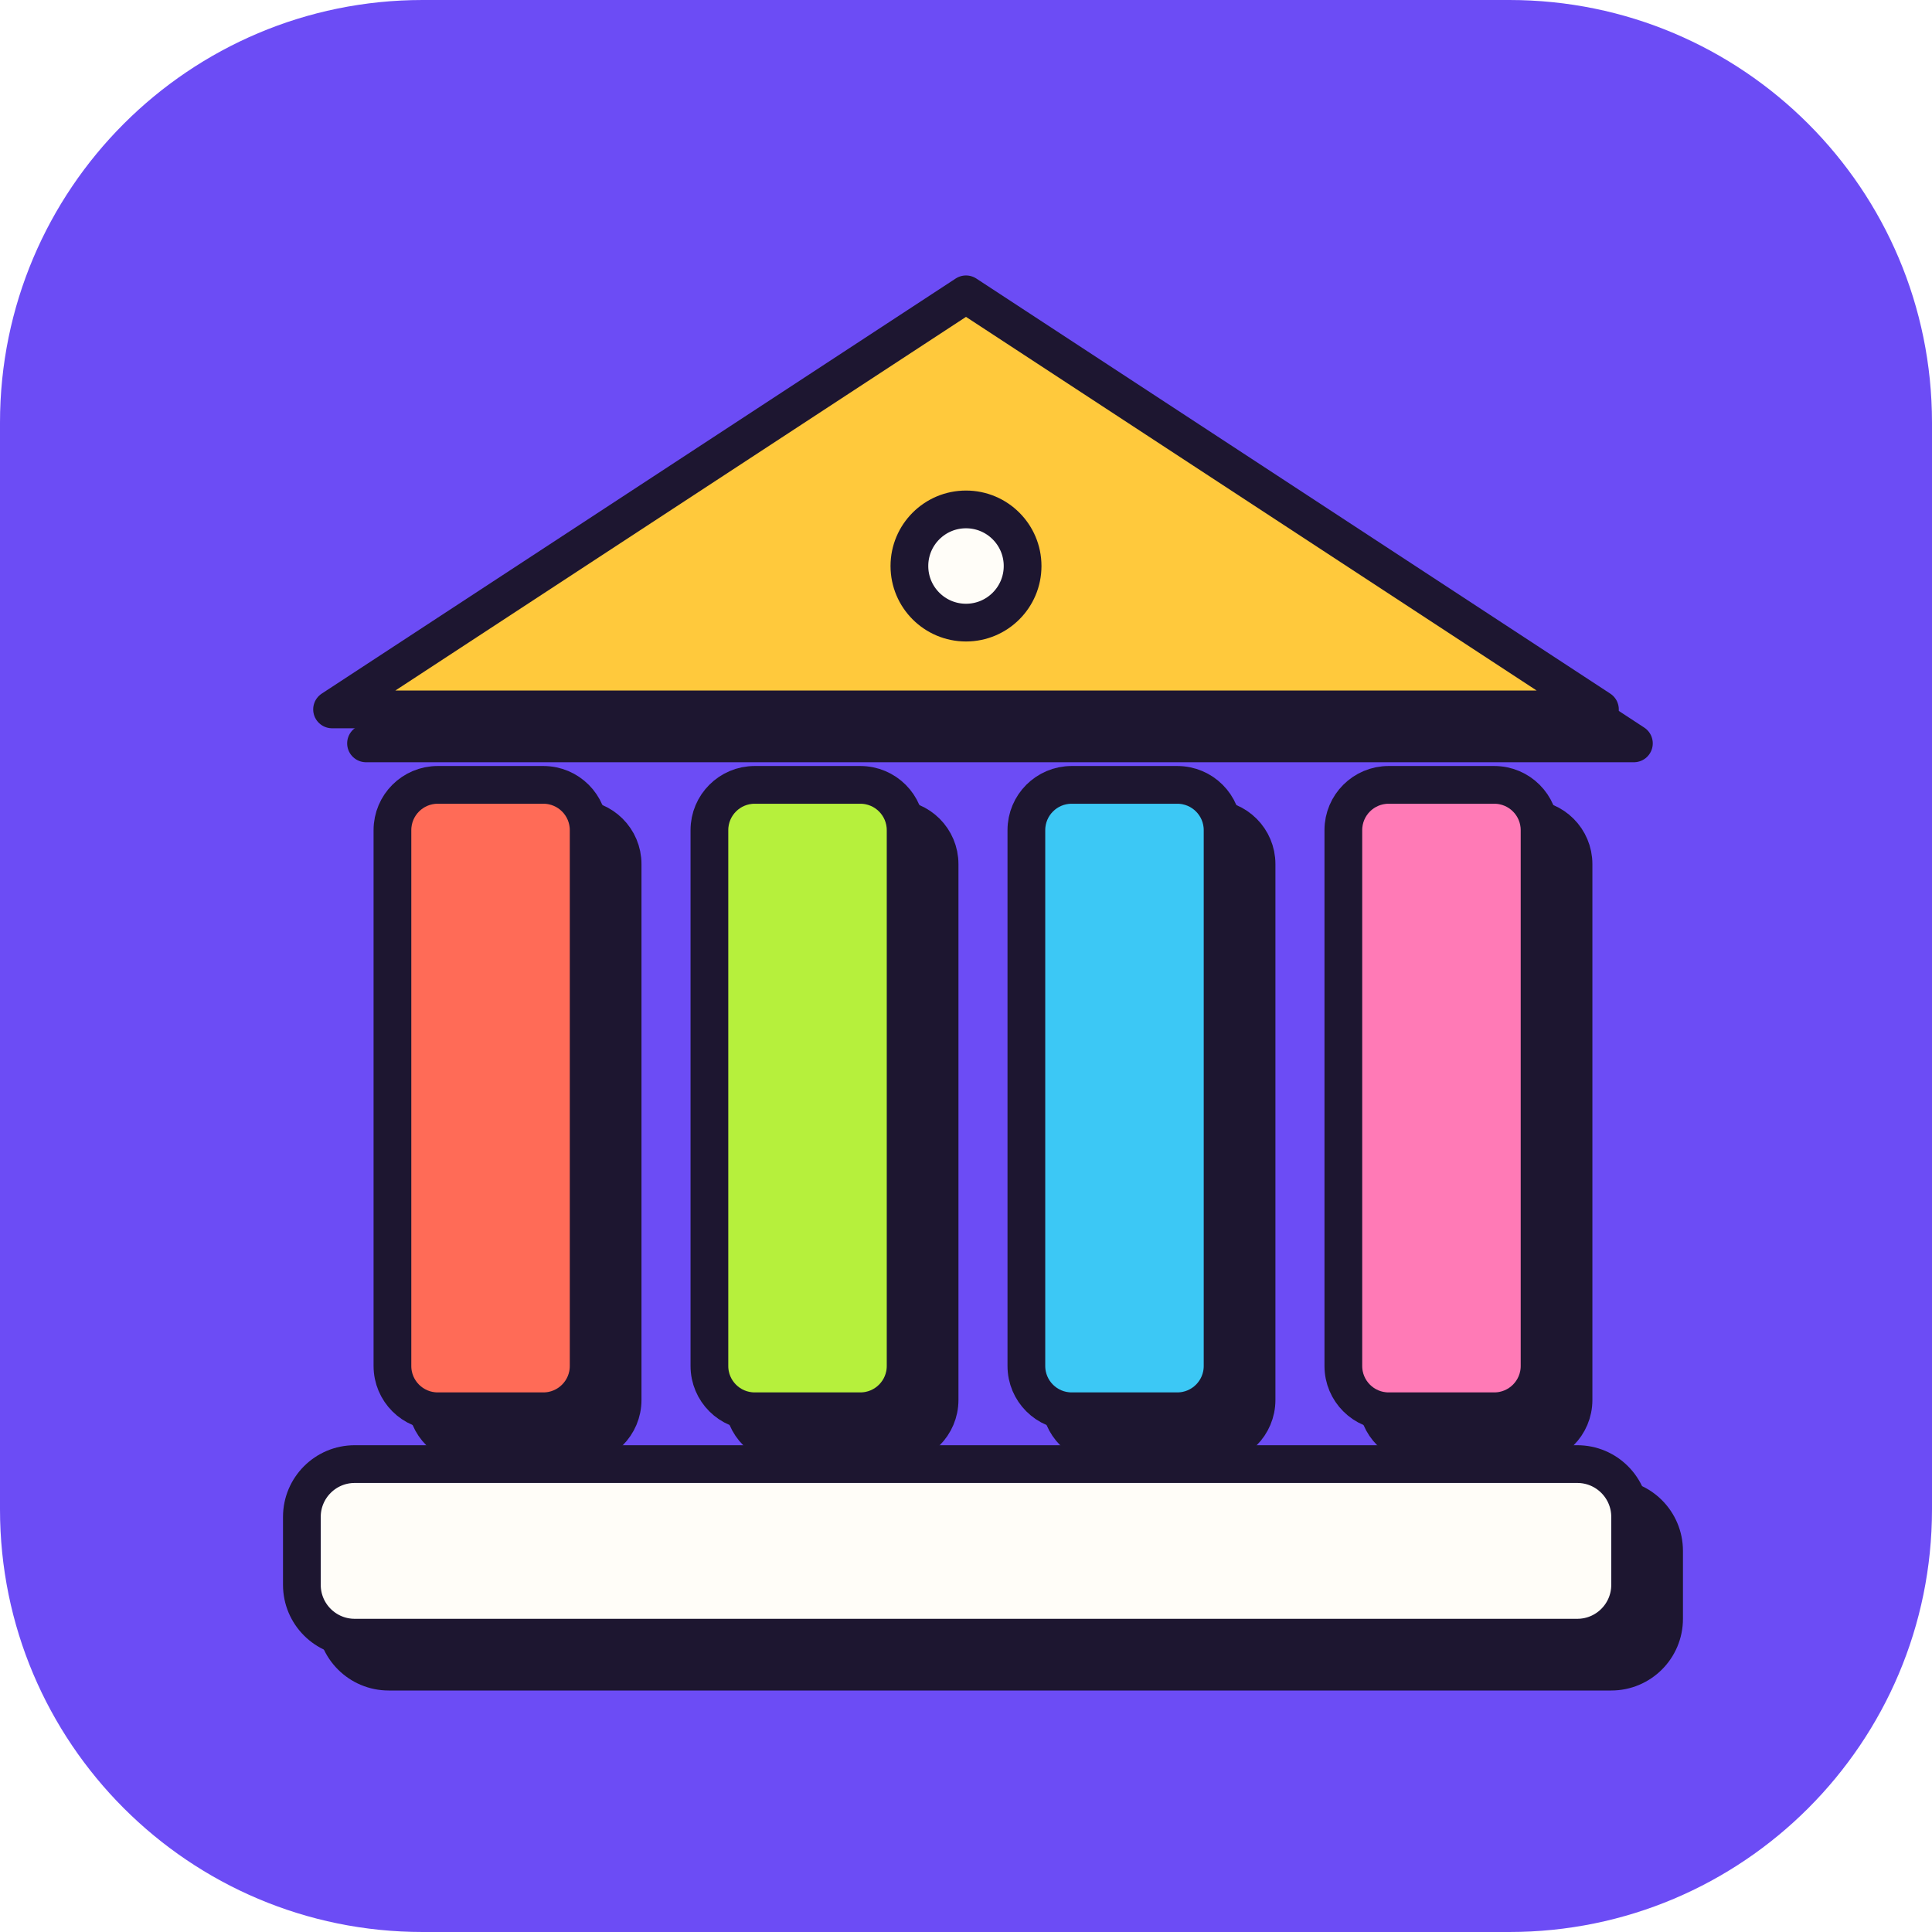
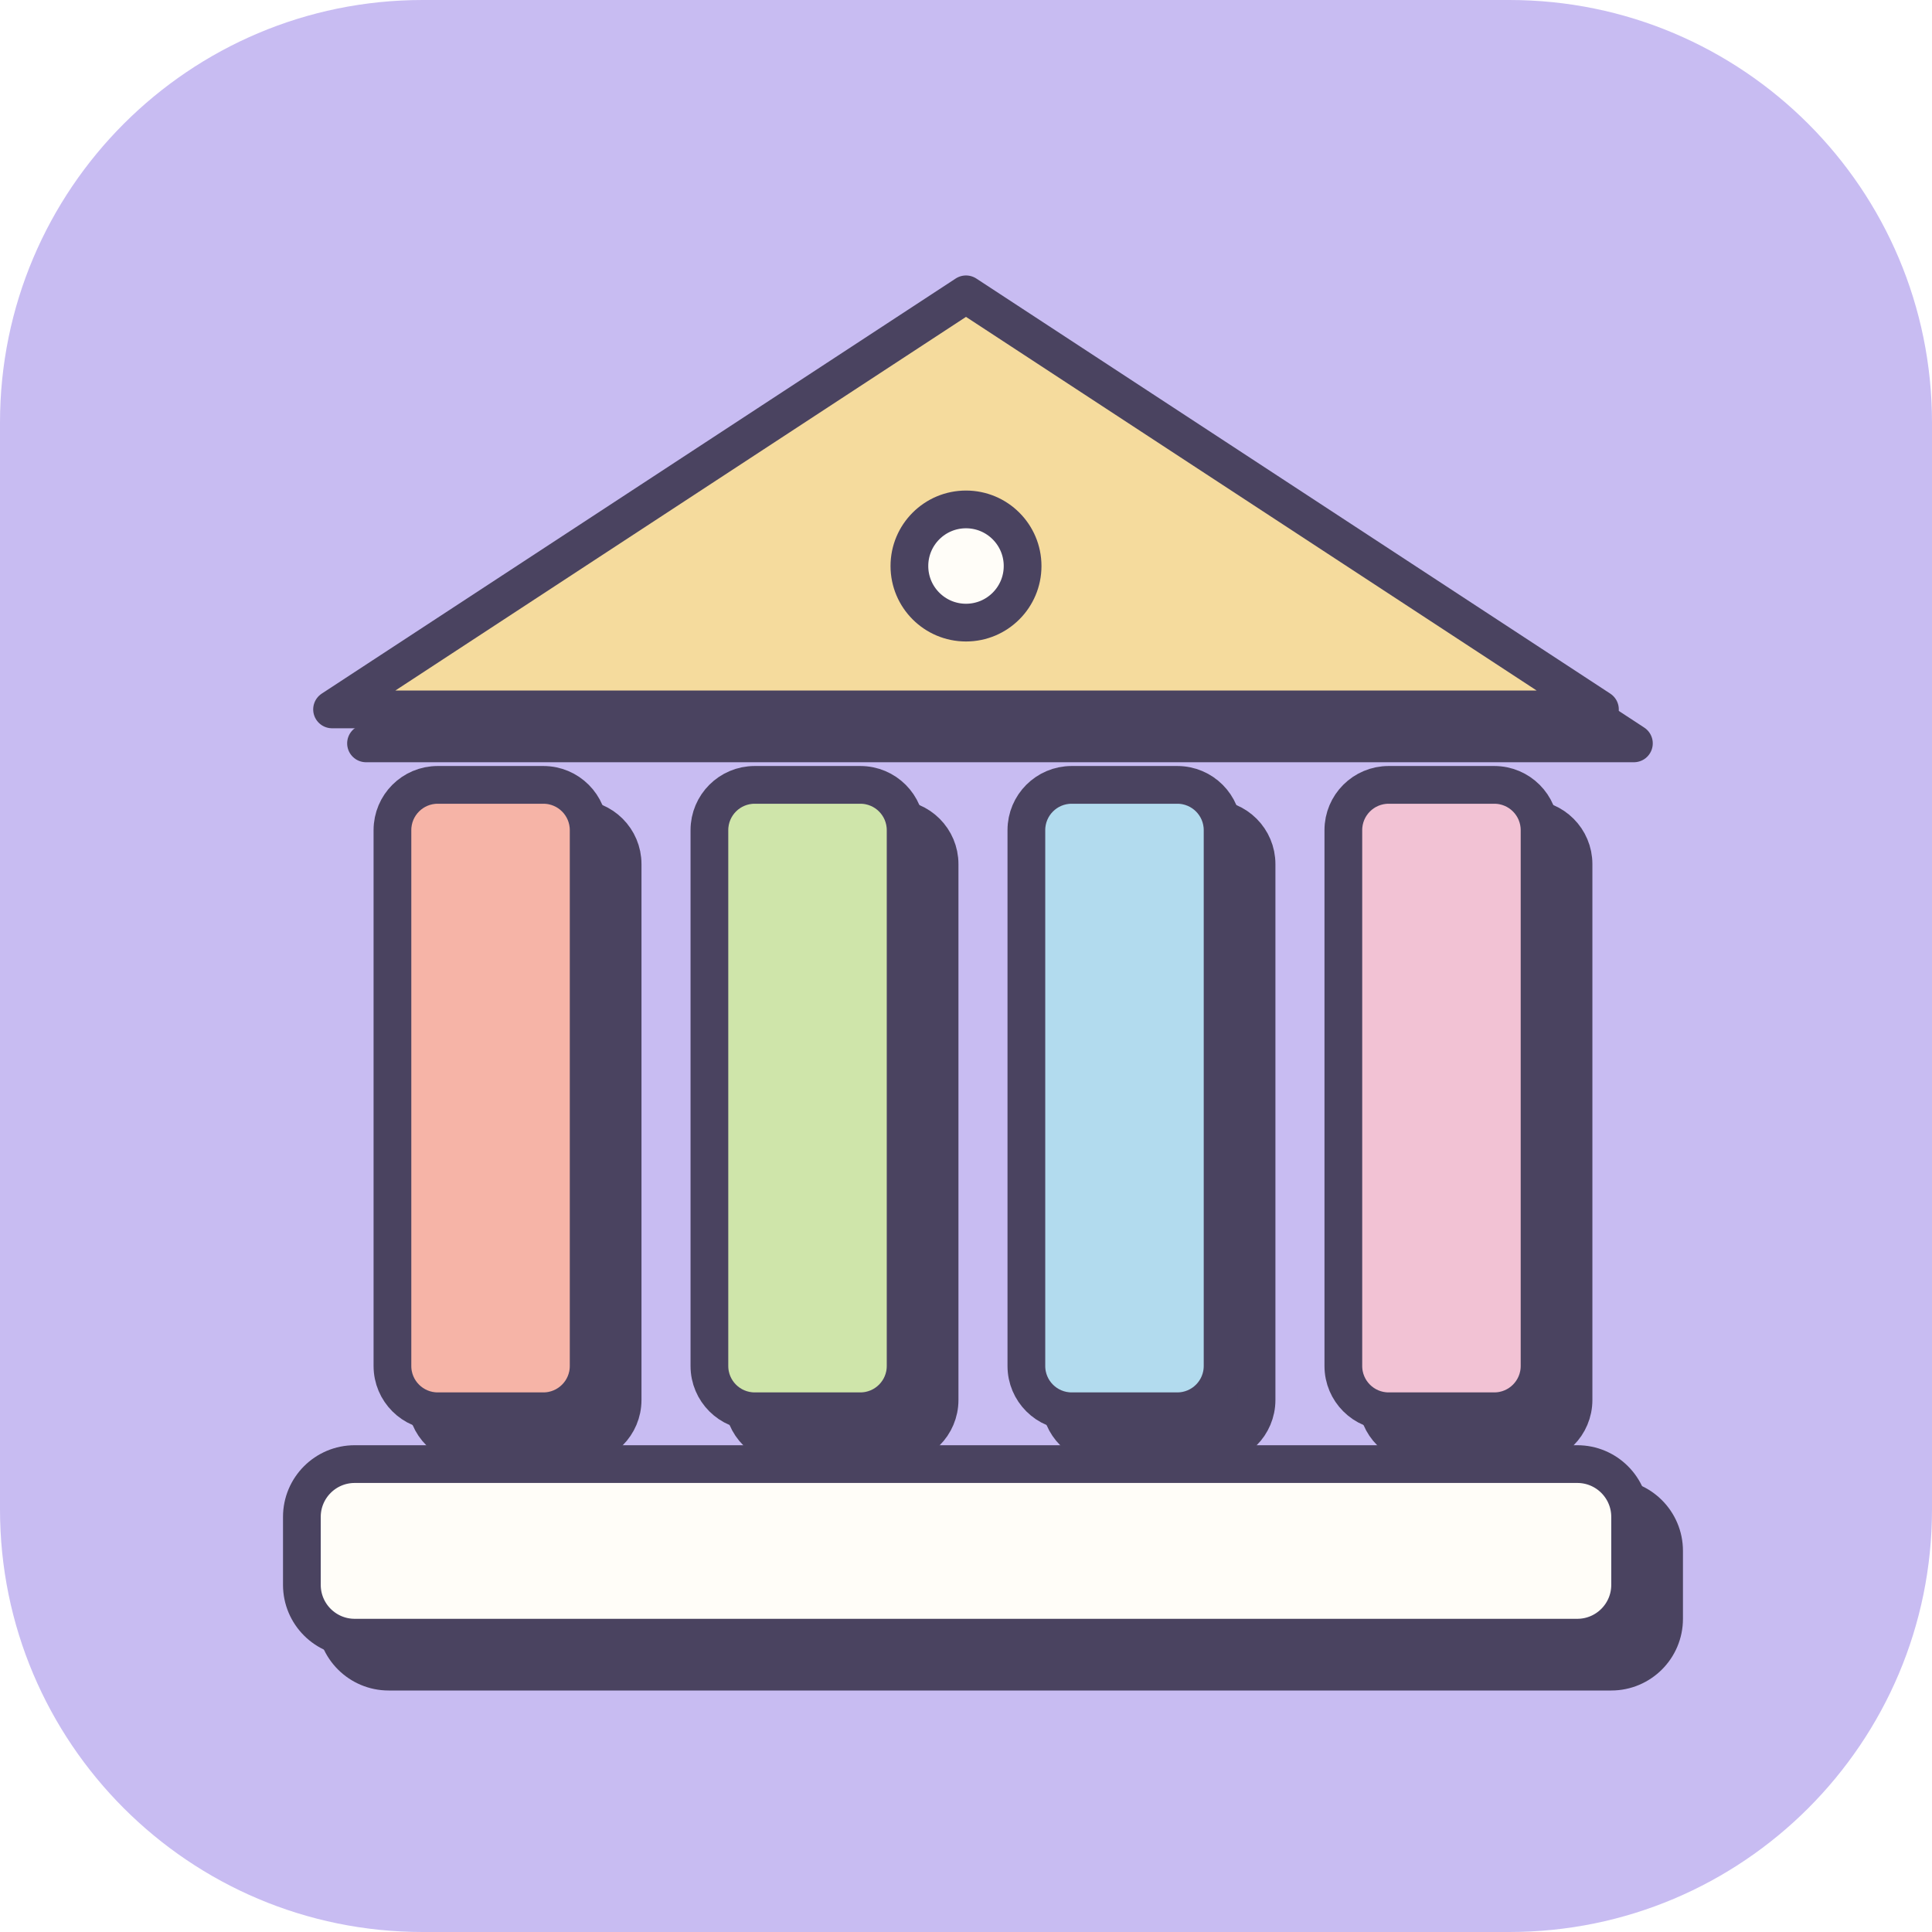
<svg xmlns="http://www.w3.org/2000/svg" viewBox="0 0 512 512">
-   <rect width="512" height="512" rx="112" fill="#6c4cf5" />
+   <rect width="512" height="512" rx="112" fill="#c8bcf2" />
  <g transform="translate(0 -6) scale(1)">
-     <g stroke="#1d1630" stroke-width="10" stroke-linejoin="round">
+     <g stroke="#4a4360" stroke-width="10" stroke-linejoin="round">
      <g transform="translate(9 9)">
-         <path d="M256 84 L424 194 H88 Z" fill="#1d1630" />
-         <rect x="104" y="214" width="52" height="166" rx="12" fill="#1d1630" />
-         <rect x="188" y="214" width="52" height="166" rx="12" fill="#1d1630" />
-         <rect x="272" y="214" width="52" height="166" rx="12" fill="#1d1630" />
-         <rect x="356" y="214" width="52" height="166" rx="12" fill="#1d1630" />
-         <rect x="80" y="394" width="352" height="46" rx="14" fill="#1d1630" />
+         <path d="M256 84 L424 194 H88 Z" fill="#4a4360" />
+         <rect x="104" y="214" width="52" height="166" rx="12" fill="#4a4360" />
+         <rect x="188" y="214" width="52" height="166" rx="12" fill="#4a4360" />
+         <rect x="272" y="214" width="52" height="166" rx="12" fill="#4a4360" />
+         <rect x="356" y="214" width="52" height="166" rx="12" fill="#4a4360" />
+         <rect x="80" y="394" width="352" height="46" rx="14" fill="#4a4360" />
      </g>
-       <path d="M256 84 L424 194 H88 Z" fill="#ffc93c" />
-       <rect x="104" y="214" width="52" height="166" rx="12" fill="#ff6b57" />
-       <rect x="188" y="214" width="52" height="166" rx="12" fill="#b6f03c" />
-       <rect x="272" y="214" width="52" height="166" rx="12" fill="#3cc8f5" />
-       <rect x="356" y="214" width="52" height="166" rx="12" fill="#ff7ab6" />
+       <path d="M256 84 L424 194 H88 Z" fill="#f5db9d" />
+       <rect x="104" y="214" width="52" height="166" rx="12" fill="#f6b4a7" />
+       <rect x="188" y="214" width="52" height="166" rx="12" fill="#cfe5aa" />
+       <rect x="272" y="214" width="52" height="166" rx="12" fill="#b2dbee" />
+       <rect x="356" y="214" width="52" height="166" rx="12" fill="#f2c2d4" />
      <rect x="80" y="394" width="352" height="46" rx="14" fill="#fffdf8" />
      <circle cx="256" cy="156" r="15" fill="#fffdf8" />
    </g>
  </g>
</svg>
